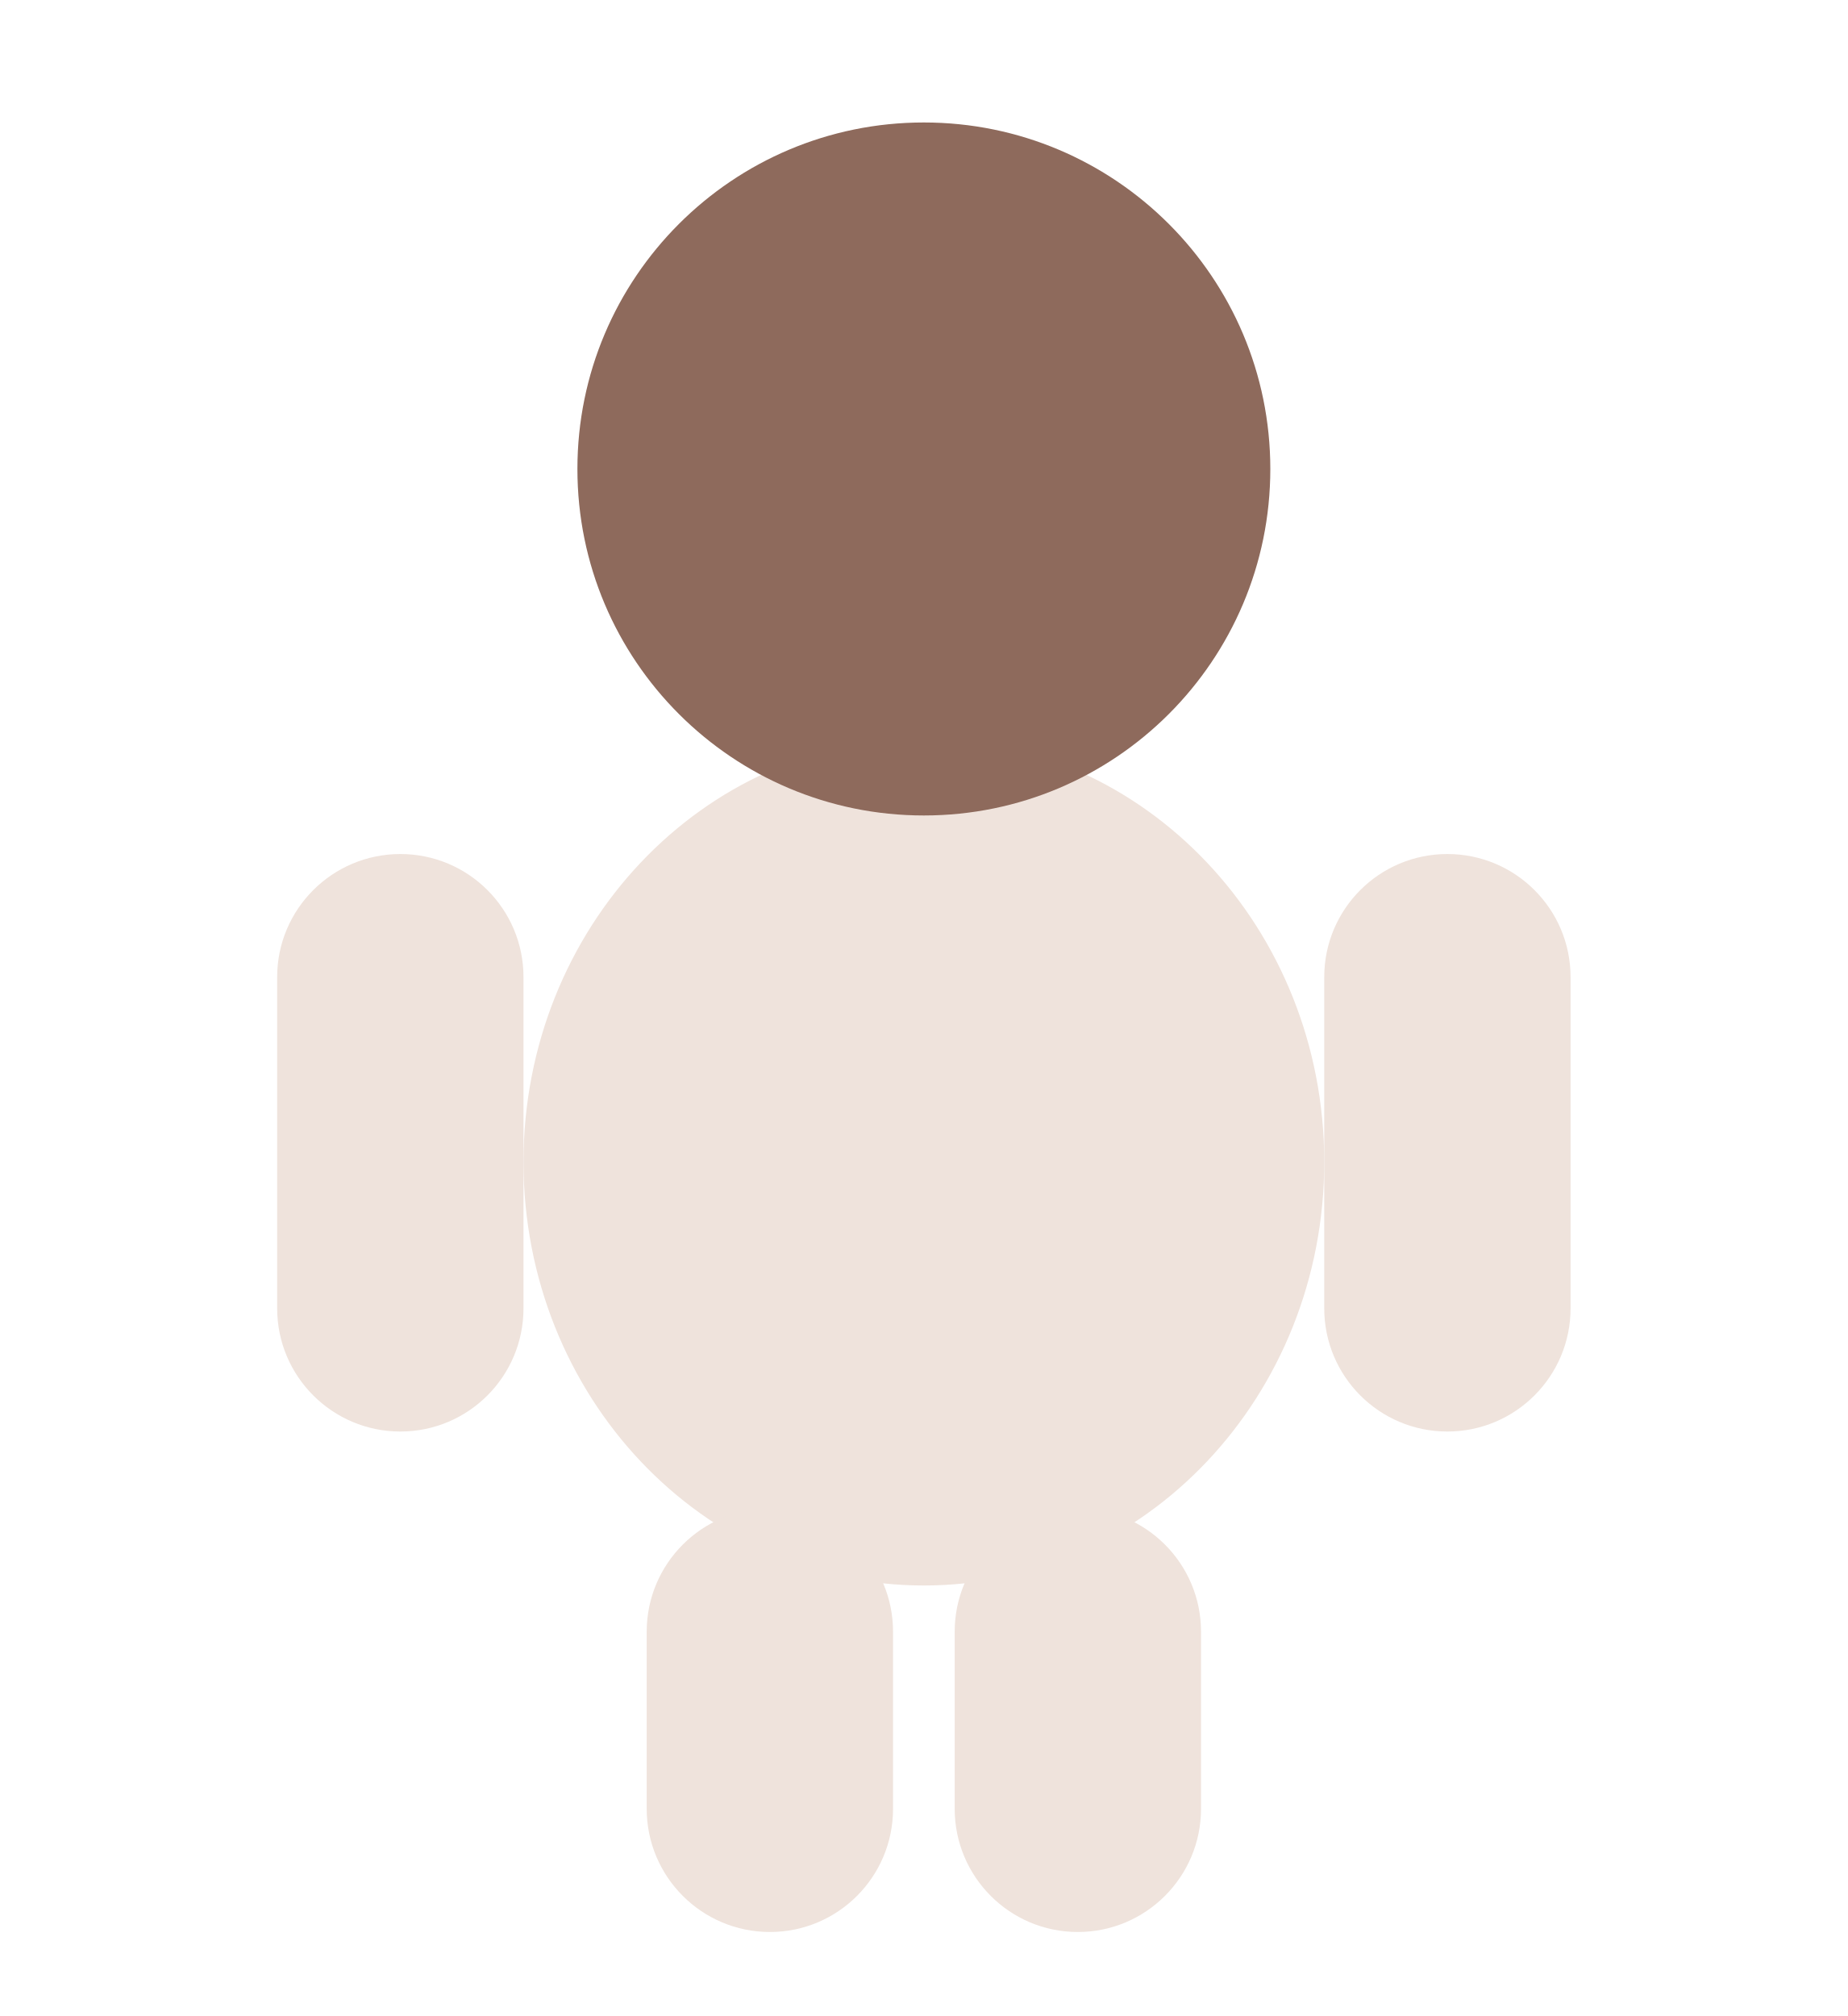
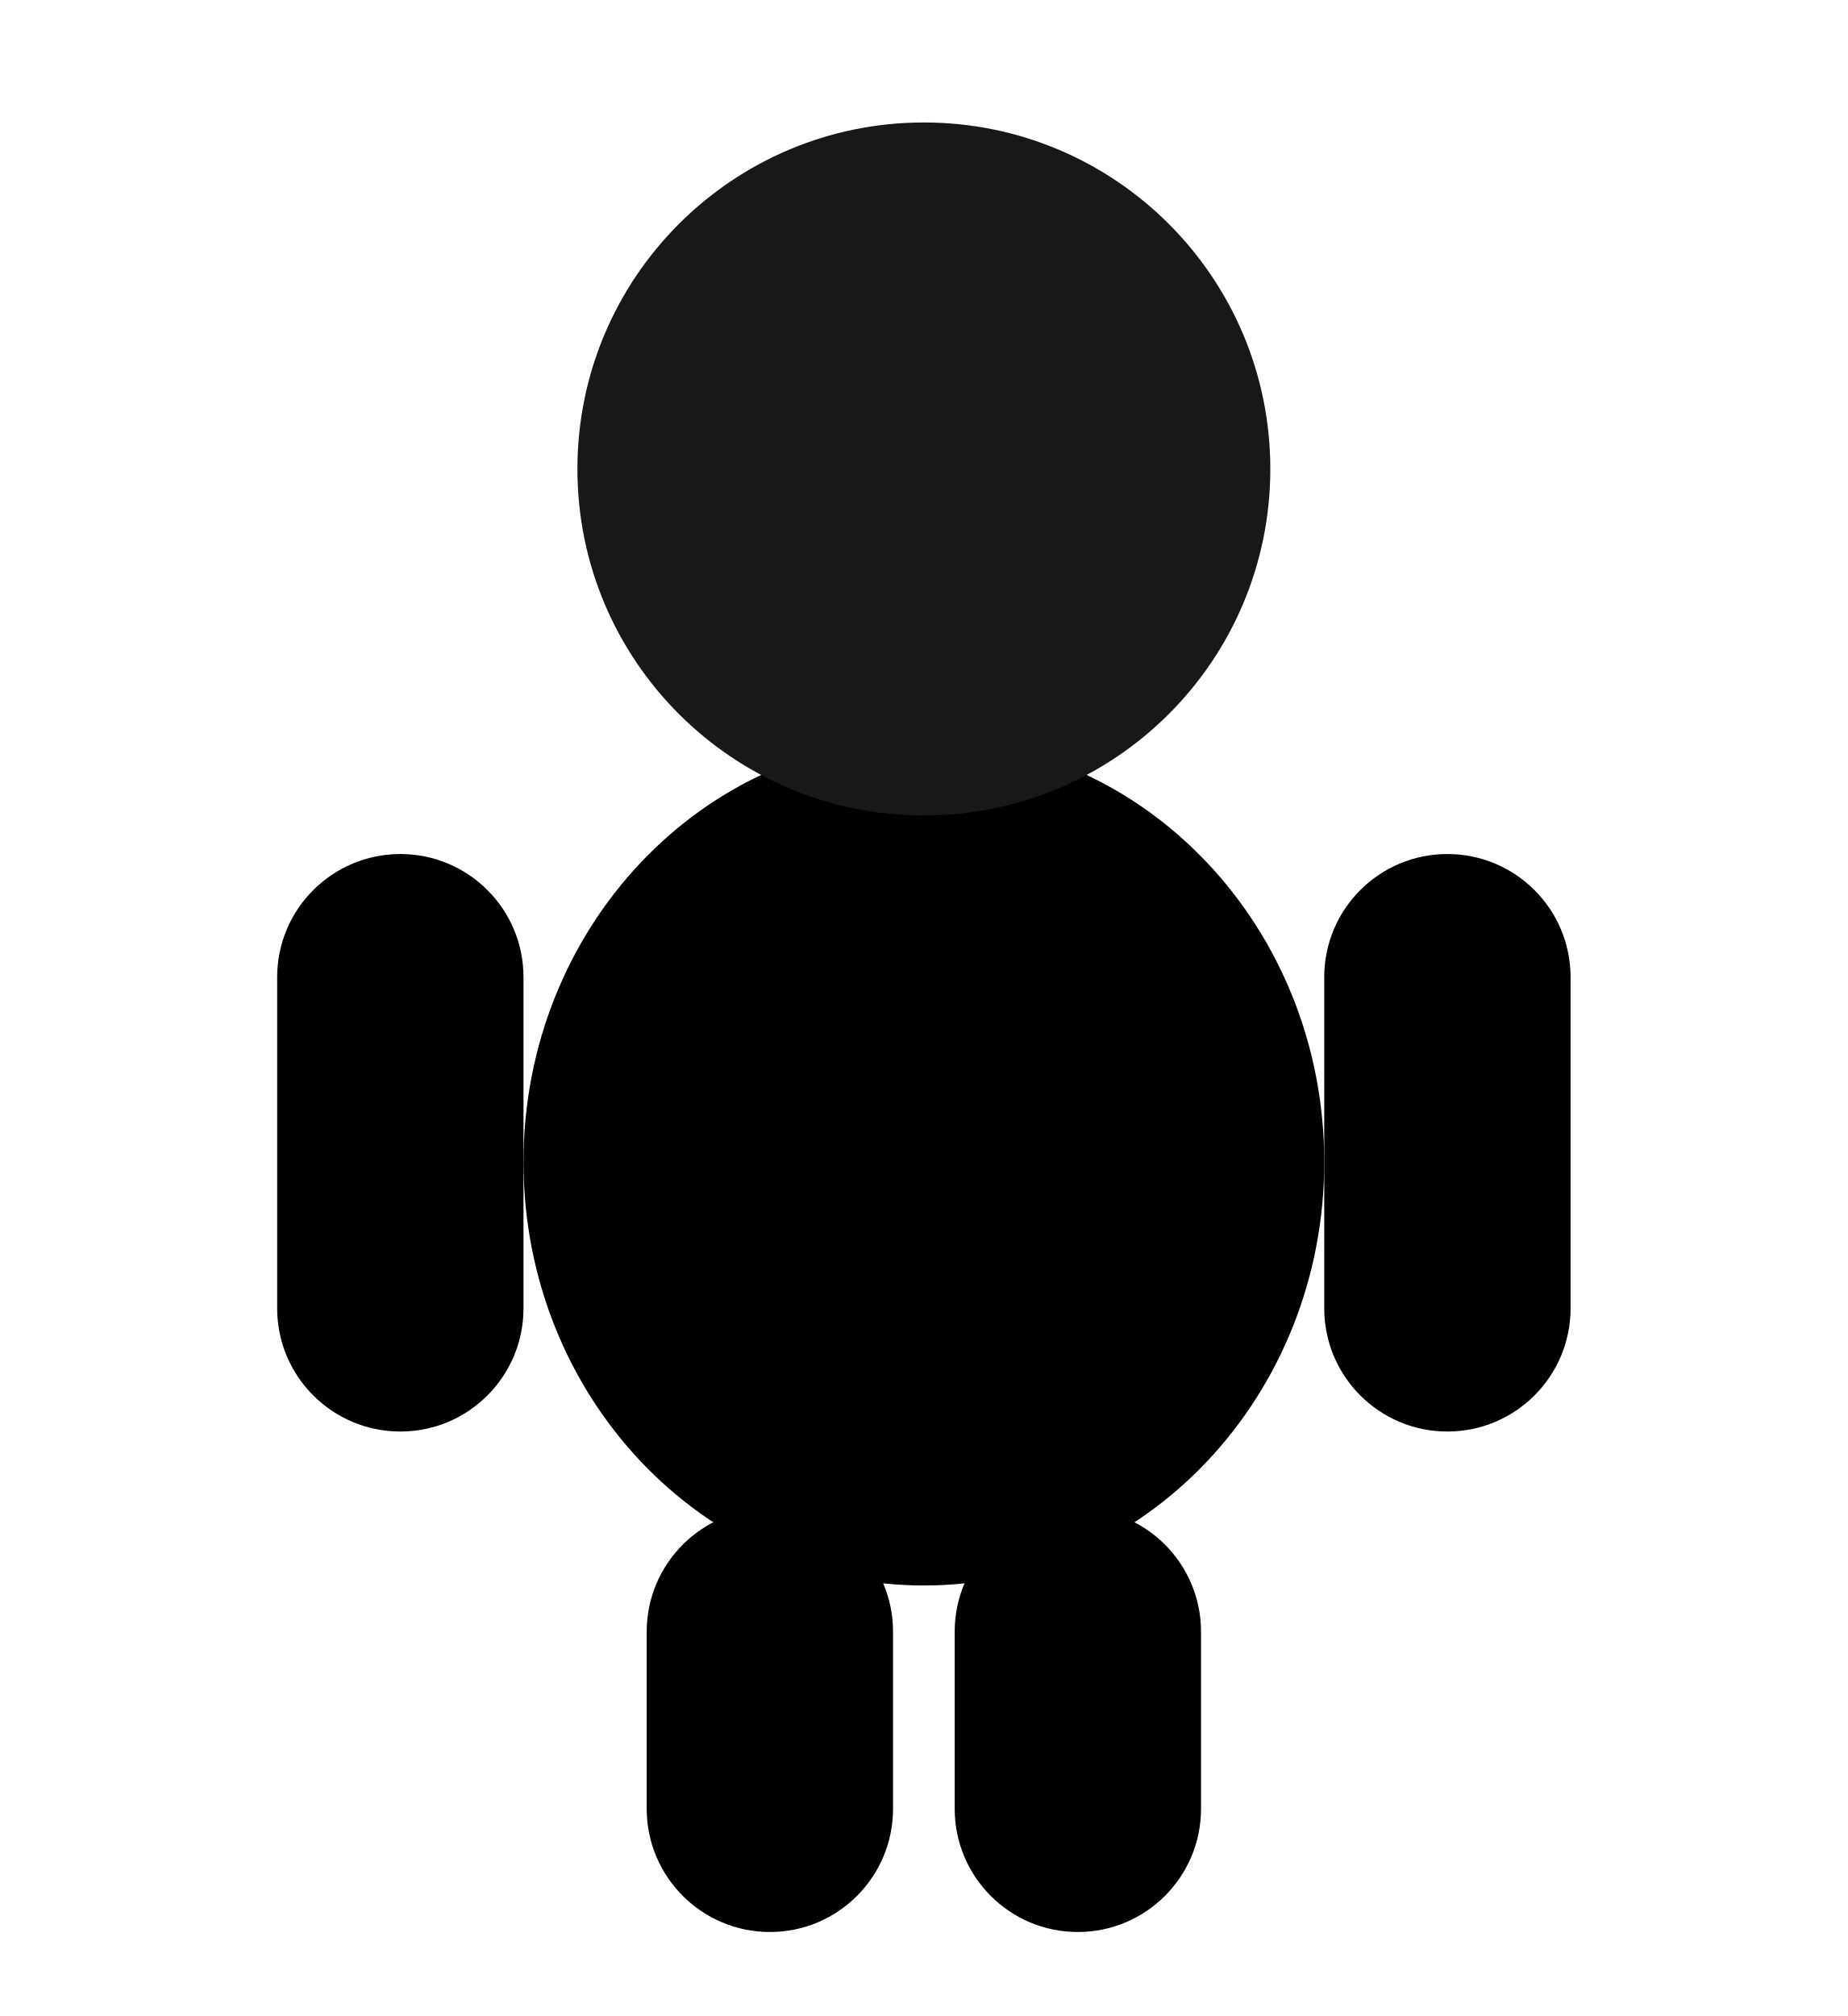
<svg xmlns="http://www.w3.org/2000/svg" preserveAspectRatio="none" overflow="visible" style="display: block;" width="22" height="24" viewBox="0 0 22 24" fill="none">
-   <g id="icon/ë¨¸ë¦¬">
-     <path id="Vector" d="M11 18.875C13.633 18.875 15.767 16.618 15.767 13.833C15.767 11.049 13.633 8.792 11 8.792C8.367 8.792 6.233 11.049 6.233 13.833C6.233 16.618 8.367 18.875 11 18.875Z" fill="#EFE3DC" />
-     <path id="Vector_2" d="M6.233 11.633C6.233 10.823 5.577 10.167 4.767 10.167C3.957 10.167 3.3 10.823 3.3 11.633V15.575C3.3 16.385 3.957 17.042 4.767 17.042C5.577 17.042 6.233 16.385 6.233 15.575V11.633Z" fill="#EFE3DC" />
-     <path id="Vector_3" d="M18.7 11.633C18.7 10.823 18.043 10.167 17.233 10.167C16.423 10.167 15.767 10.823 15.767 11.633V15.575C15.767 16.385 16.423 17.042 17.233 17.042C18.043 17.042 18.7 16.385 18.7 15.575V11.633Z" fill="#EFE3DC" />
-     <path id="Vector_4" d="M10.633 19.425C10.633 18.615 9.977 17.958 9.167 17.958C8.357 17.958 7.7 18.615 7.7 19.425V21.533C7.7 22.343 8.357 23 9.167 23C9.977 23 10.633 22.343 10.633 21.533V19.425Z" fill="#EFE3DC" />
-     <path id="Vector_5" d="M14.3 19.425C14.3 18.615 13.643 17.958 12.833 17.958C12.023 17.958 11.367 18.615 11.367 19.425V21.533C11.367 22.343 12.023 23 12.833 23C13.643 23 14.3 22.343 14.3 21.533V19.425Z" fill="#EFE3DC" />
-     <path id="Vector_6" d="M11 9.708C13.278 9.708 15.125 7.862 15.125 5.583C15.125 3.305 13.278 1.458 11 1.458C8.722 1.458 6.875 3.305 6.875 5.583C6.875 7.862 8.722 9.708 11 9.708Z" fill="#8E6A5C" />
+   <g id="Content / Body-part symbol">
+     <path id="Vector" d="M11 18.875C13.633 18.875 15.767 16.618 15.767 13.833C15.767 11.049 13.633 8.792 11 8.792C8.367 8.792 6.233 11.049 6.233 13.833C6.233 16.618 8.367 18.875 11 18.875Z" fill="black" />
+     <path id="Vector_2" d="M6.233 11.633C6.233 10.823 5.577 10.167 4.767 10.167C3.957 10.167 3.3 10.823 3.3 11.633V15.575C3.3 16.385 3.957 17.042 4.767 17.042C5.577 17.042 6.233 16.385 6.233 15.575V11.633Z" fill="black" />
+     <path id="Vector_3" d="M18.7 11.633C18.7 10.823 18.043 10.167 17.233 10.167C16.423 10.167 15.767 10.823 15.767 11.633V15.575C15.767 16.385 16.423 17.042 17.233 17.042C18.043 17.042 18.7 16.385 18.7 15.575V11.633Z" fill="black" />
+     <path id="Vector_4" d="M10.633 19.425C10.633 18.615 9.977 17.958 9.167 17.958C8.357 17.958 7.7 18.615 7.7 19.425V21.533C7.7 22.343 8.357 23 9.167 23C9.977 23 10.633 22.343 10.633 21.533V19.425Z" fill="black" />
+     <path id="Vector_5" d="M14.3 19.425C14.3 18.615 13.643 17.958 12.833 17.958C12.023 17.958 11.367 18.615 11.367 19.425V21.533C11.367 22.343 12.023 23 12.833 23C13.643 23 14.3 22.343 14.3 21.533V19.425Z" fill="black" />
+     <path id="Vector_6" d="M11 9.708C13.278 9.708 15.125 7.862 15.125 5.583C15.125 3.305 13.278 1.458 11 1.458C8.722 1.458 6.875 3.305 6.875 5.583C6.875 7.862 8.722 9.708 11 9.708Z" fill="#181818" />
  </g>
</svg>
